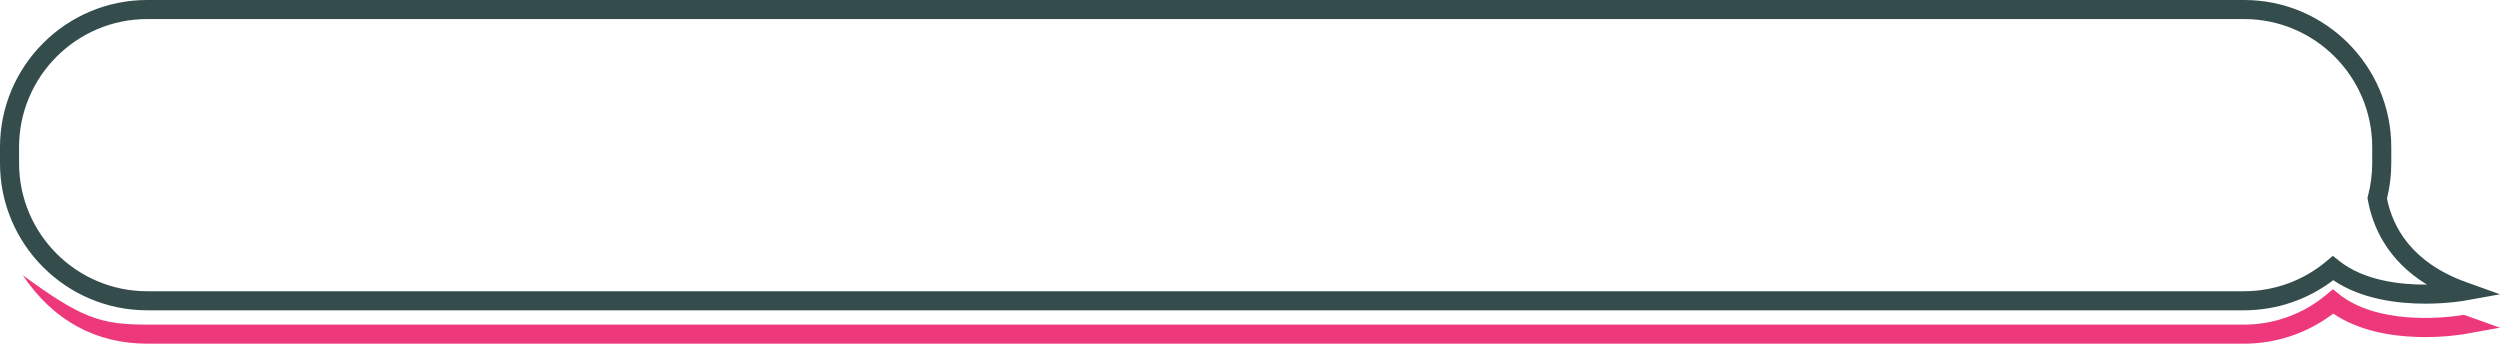
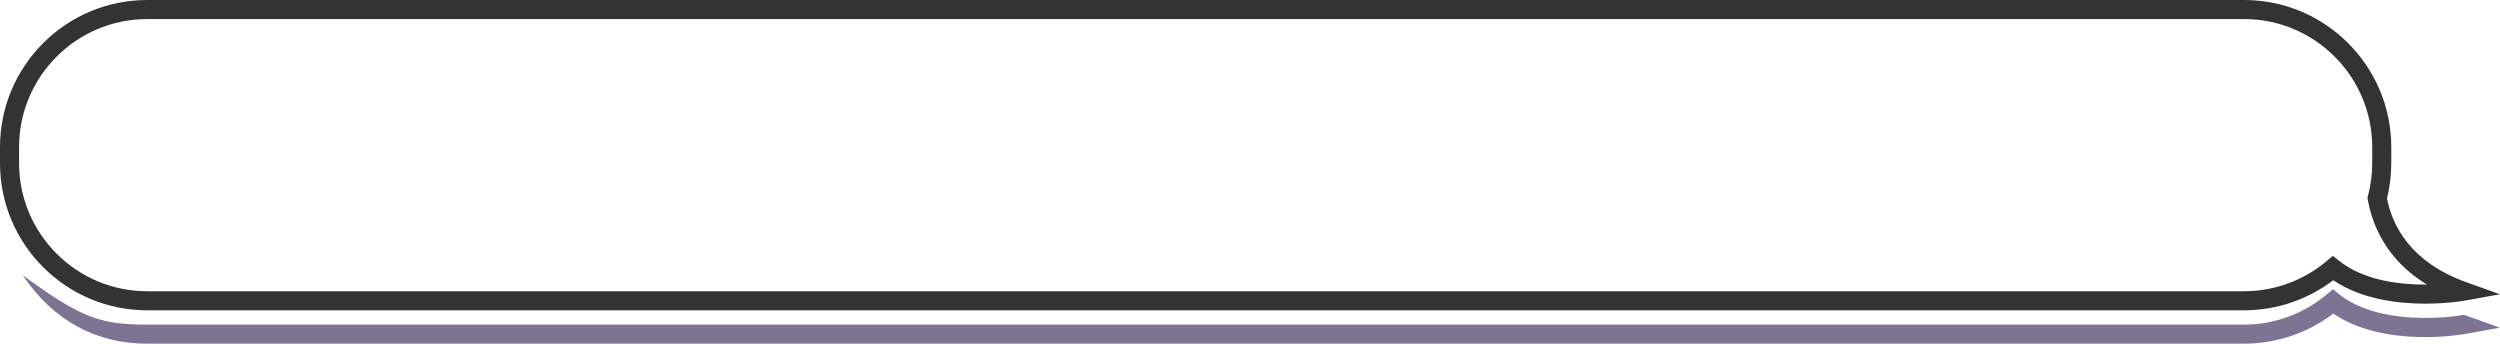
<svg xmlns="http://www.w3.org/2000/svg" version="1.1" id="Layer_1" x="0px" y="0px" width="524.378px" height="72.087px" viewBox="0 0 524.378 72.087" enable-background="new 0 0 524.378 72.087" xml:space="preserve">
  <g>
    <g>
-       <path fill="#344C4C" d="M-0.001,34.223v-3.359C-0.001,13.845,13.845,0,30.863,0h439.848c17.018,0,30.863,13.845,30.863,30.864    v3.359c0,2.503-0.303,4.997-0.9,7.419c1.148,5.789,5.002,13.378,16.668,17.562l7.035,2.523l-7.355,1.327    c-0.145,0.026-3.594,0.639-8.33,0.639c-5.619,0-13.344-0.883-19.284-4.921c-5.357,4.083-11.937,6.314-18.696,6.314H30.863    C13.845,65.087-0.001,51.241-0.001,34.223z M490.604,54.688c5.284,4.229,13,5.056,18.449,5.004    c-8.37-5.12-11.4-12.209-12.396-17.762l-0.077-0.435l0.111-0.427c0.586-2.229,0.883-4.533,0.883-6.846v-3.359    C497.574,16.051,485.523,4,470.711,4H30.863C16.05,4,3.999,16.051,3.999,30.864v3.359c0,14.813,12.051,26.864,26.864,26.864    h439.848c6.346,0,12.508-2.26,17.35-6.363l1.258-1.064L490.604,54.688z" />
+       <path fill="#333333" d="M-0.001,34.223v-3.359C-0.001,13.845,13.845,0,30.863,0h439.848c17.018,0,30.863,13.845,30.863,30.864    v3.359c0,2.503-0.303,4.997-0.9,7.419c1.148,5.789,5.002,13.378,16.668,17.562l7.035,2.523l-7.355,1.327    c-0.145,0.026-3.594,0.639-8.33,0.639c-5.619,0-13.344-0.883-19.284-4.921c-5.357,4.083-11.937,6.314-18.696,6.314H30.863    C13.845,65.087-0.001,51.241-0.001,34.223z M490.604,54.688c5.284,4.229,13,5.056,18.449,5.004    c-8.37-5.12-11.4-12.209-12.396-17.762l-0.077-0.435l0.111-0.427c0.586-2.229,0.883-4.533,0.883-6.846v-3.359    C497.574,16.051,485.523,4,470.711,4H30.863C16.05,4,3.999,16.051,3.999,30.864v3.359c0,14.813,12.051,26.864,26.864,26.864    h439.848c6.346,0,12.508-2.26,17.35-6.363l1.258-1.064L490.604,54.688z" />
    </g>
  </g>
  <g>
    <g>
-       <path fill="#ED387B" d="M30.863,72.087h439.848c6.761,0,13.339-2.231,18.695-6.313c10.631,7.235,26.9,4.411,27.615,4.282    l7.35-1.326c0,0-7.385-2.652-7.568-2.701l-1.312,0.213c-3.451,0.469-16.944,1.805-24.887-4.553l-1.285-1.029l-1.258,1.065    c-4.842,4.103-11.004,6.362-17.35,6.362H30.863c-9.822,0-13.822-1.375-26.086-10.361C11.166,67.295,20.229,72.087,30.863,72.087z" />
+       <path fill="#7D7494" d="M30.863,72.087h439.848c6.761,0,13.339-2.231,18.695-6.313c10.631,7.235,26.9,4.411,27.615,4.282    l7.35-1.326c0,0-7.385-2.652-7.568-2.701l-1.312,0.213c-3.451,0.469-16.944,1.805-24.887-4.553l-1.285-1.029l-1.258,1.065    c-4.842,4.103-11.004,6.362-17.35,6.362H30.863c-9.822,0-13.822-1.375-26.086-10.361C11.166,67.295,20.229,72.087,30.863,72.087z" />
    </g>
  </g>
</svg>
